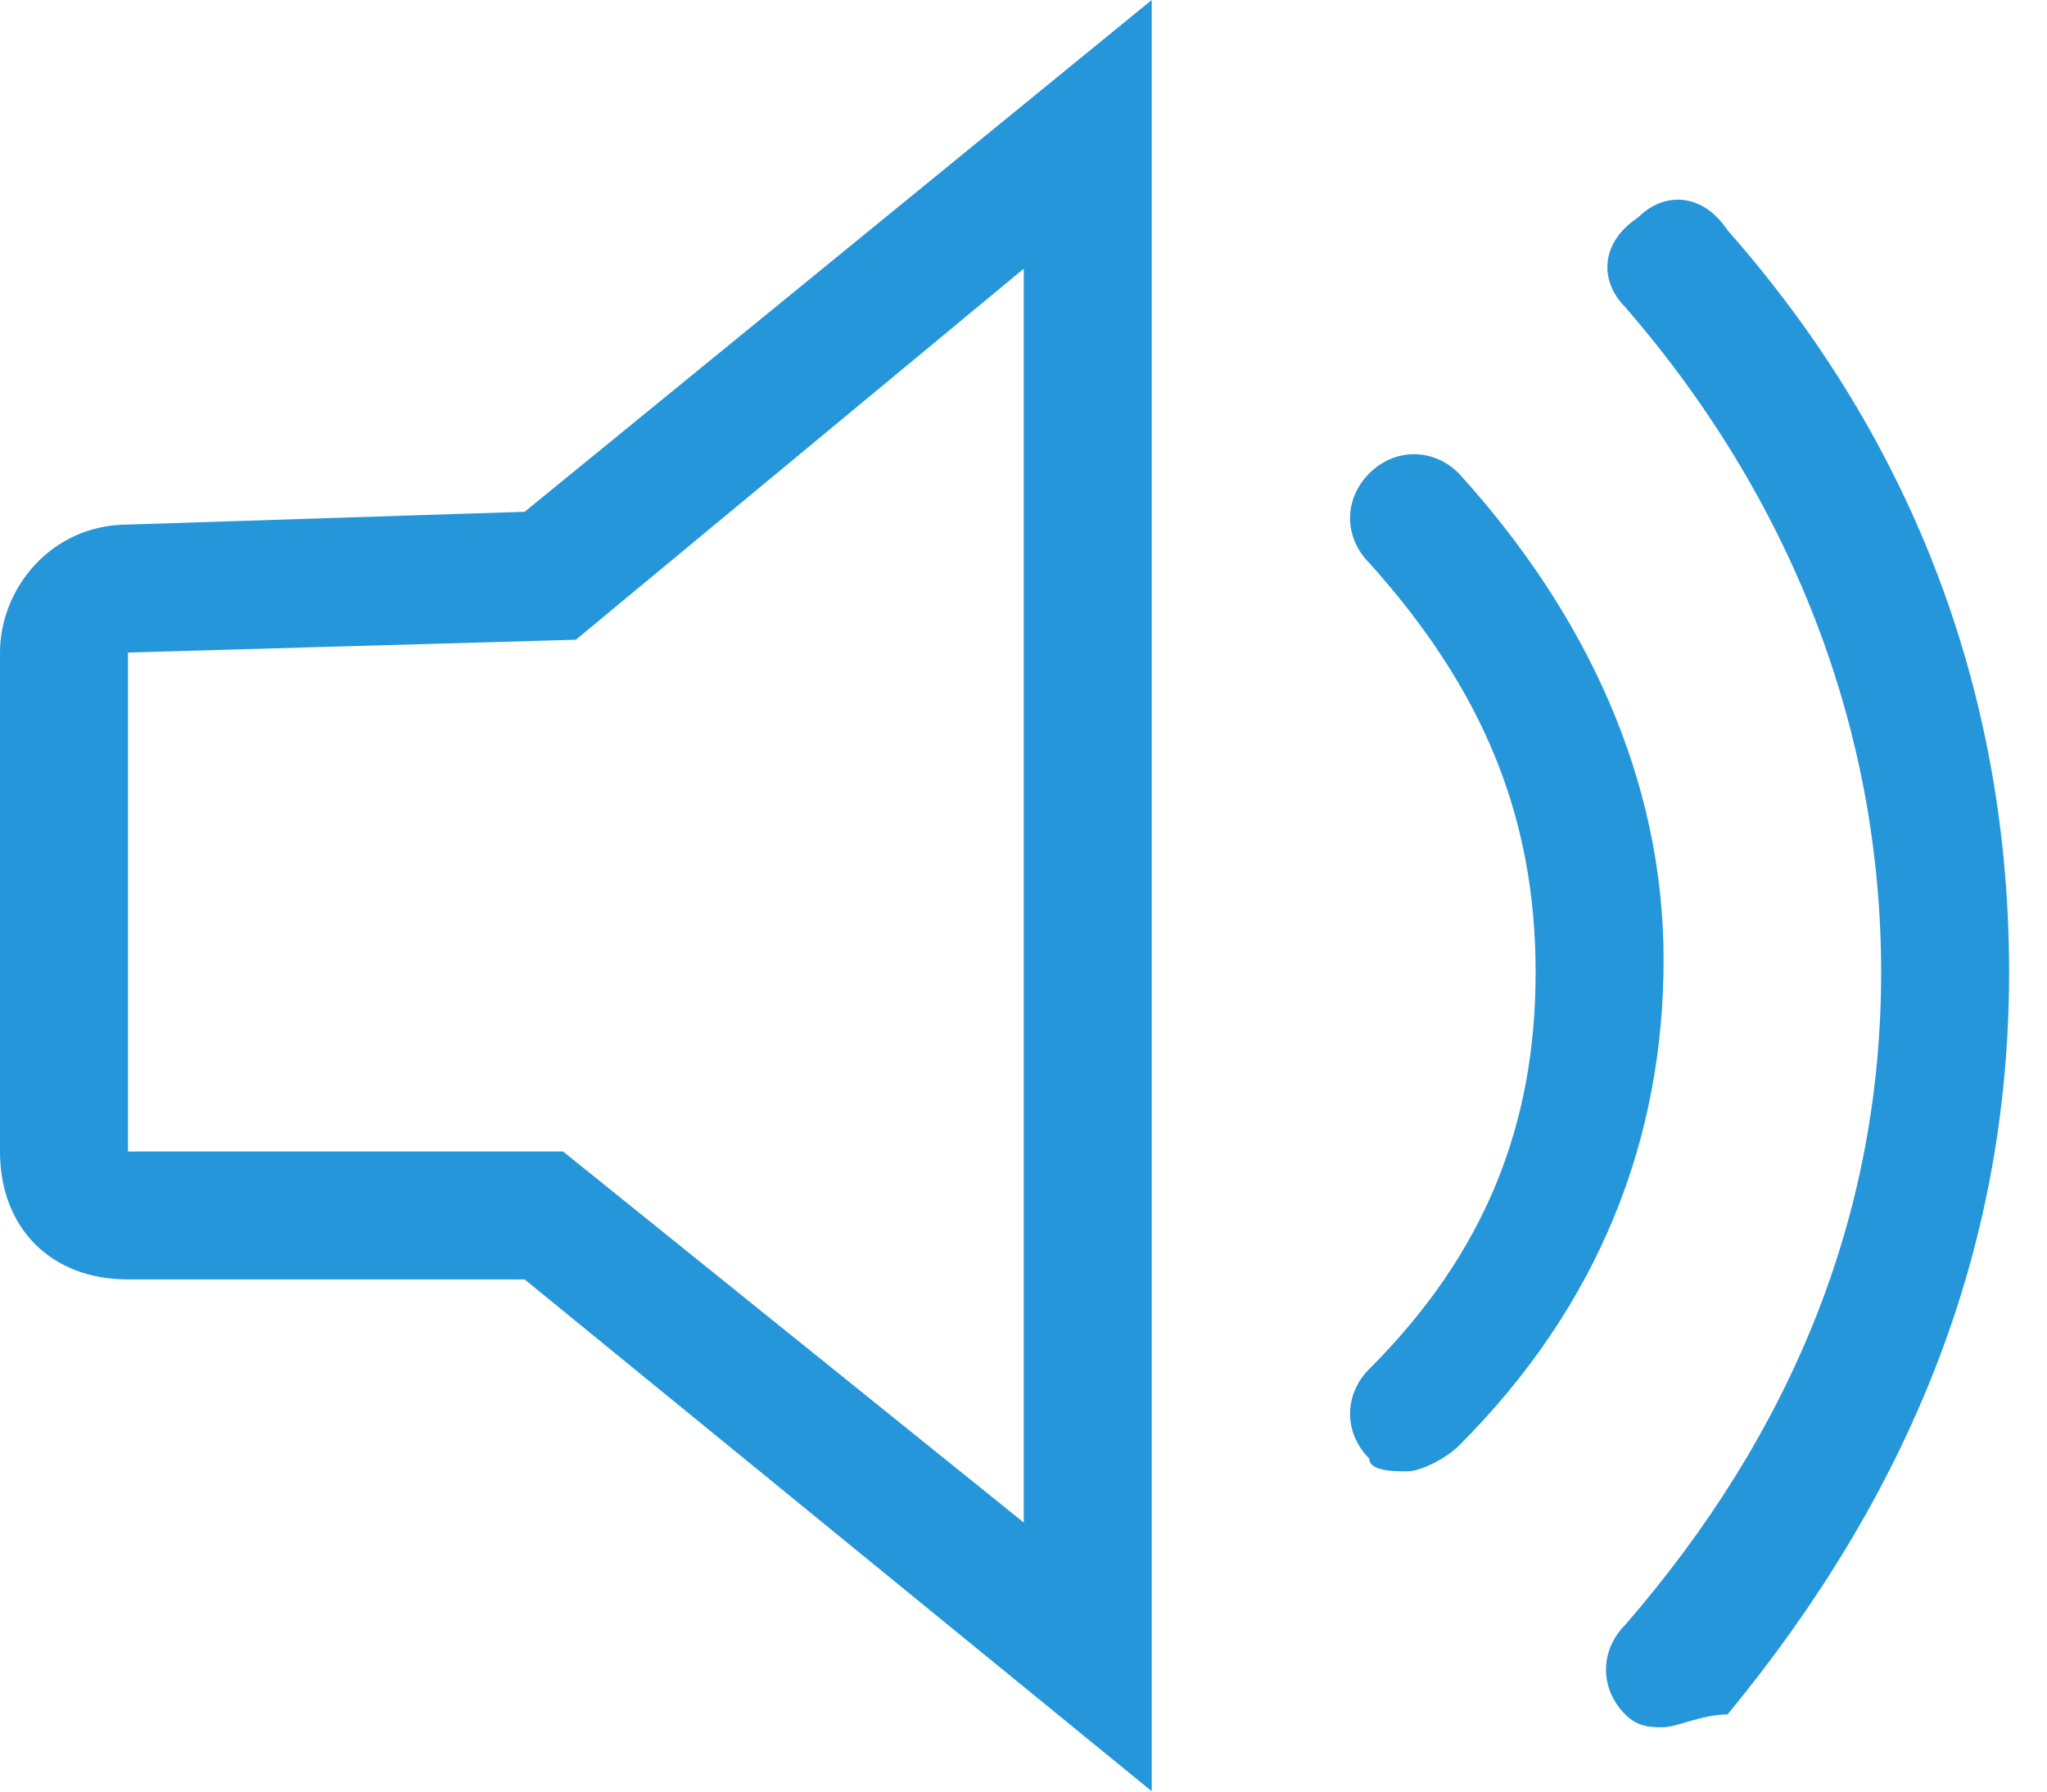
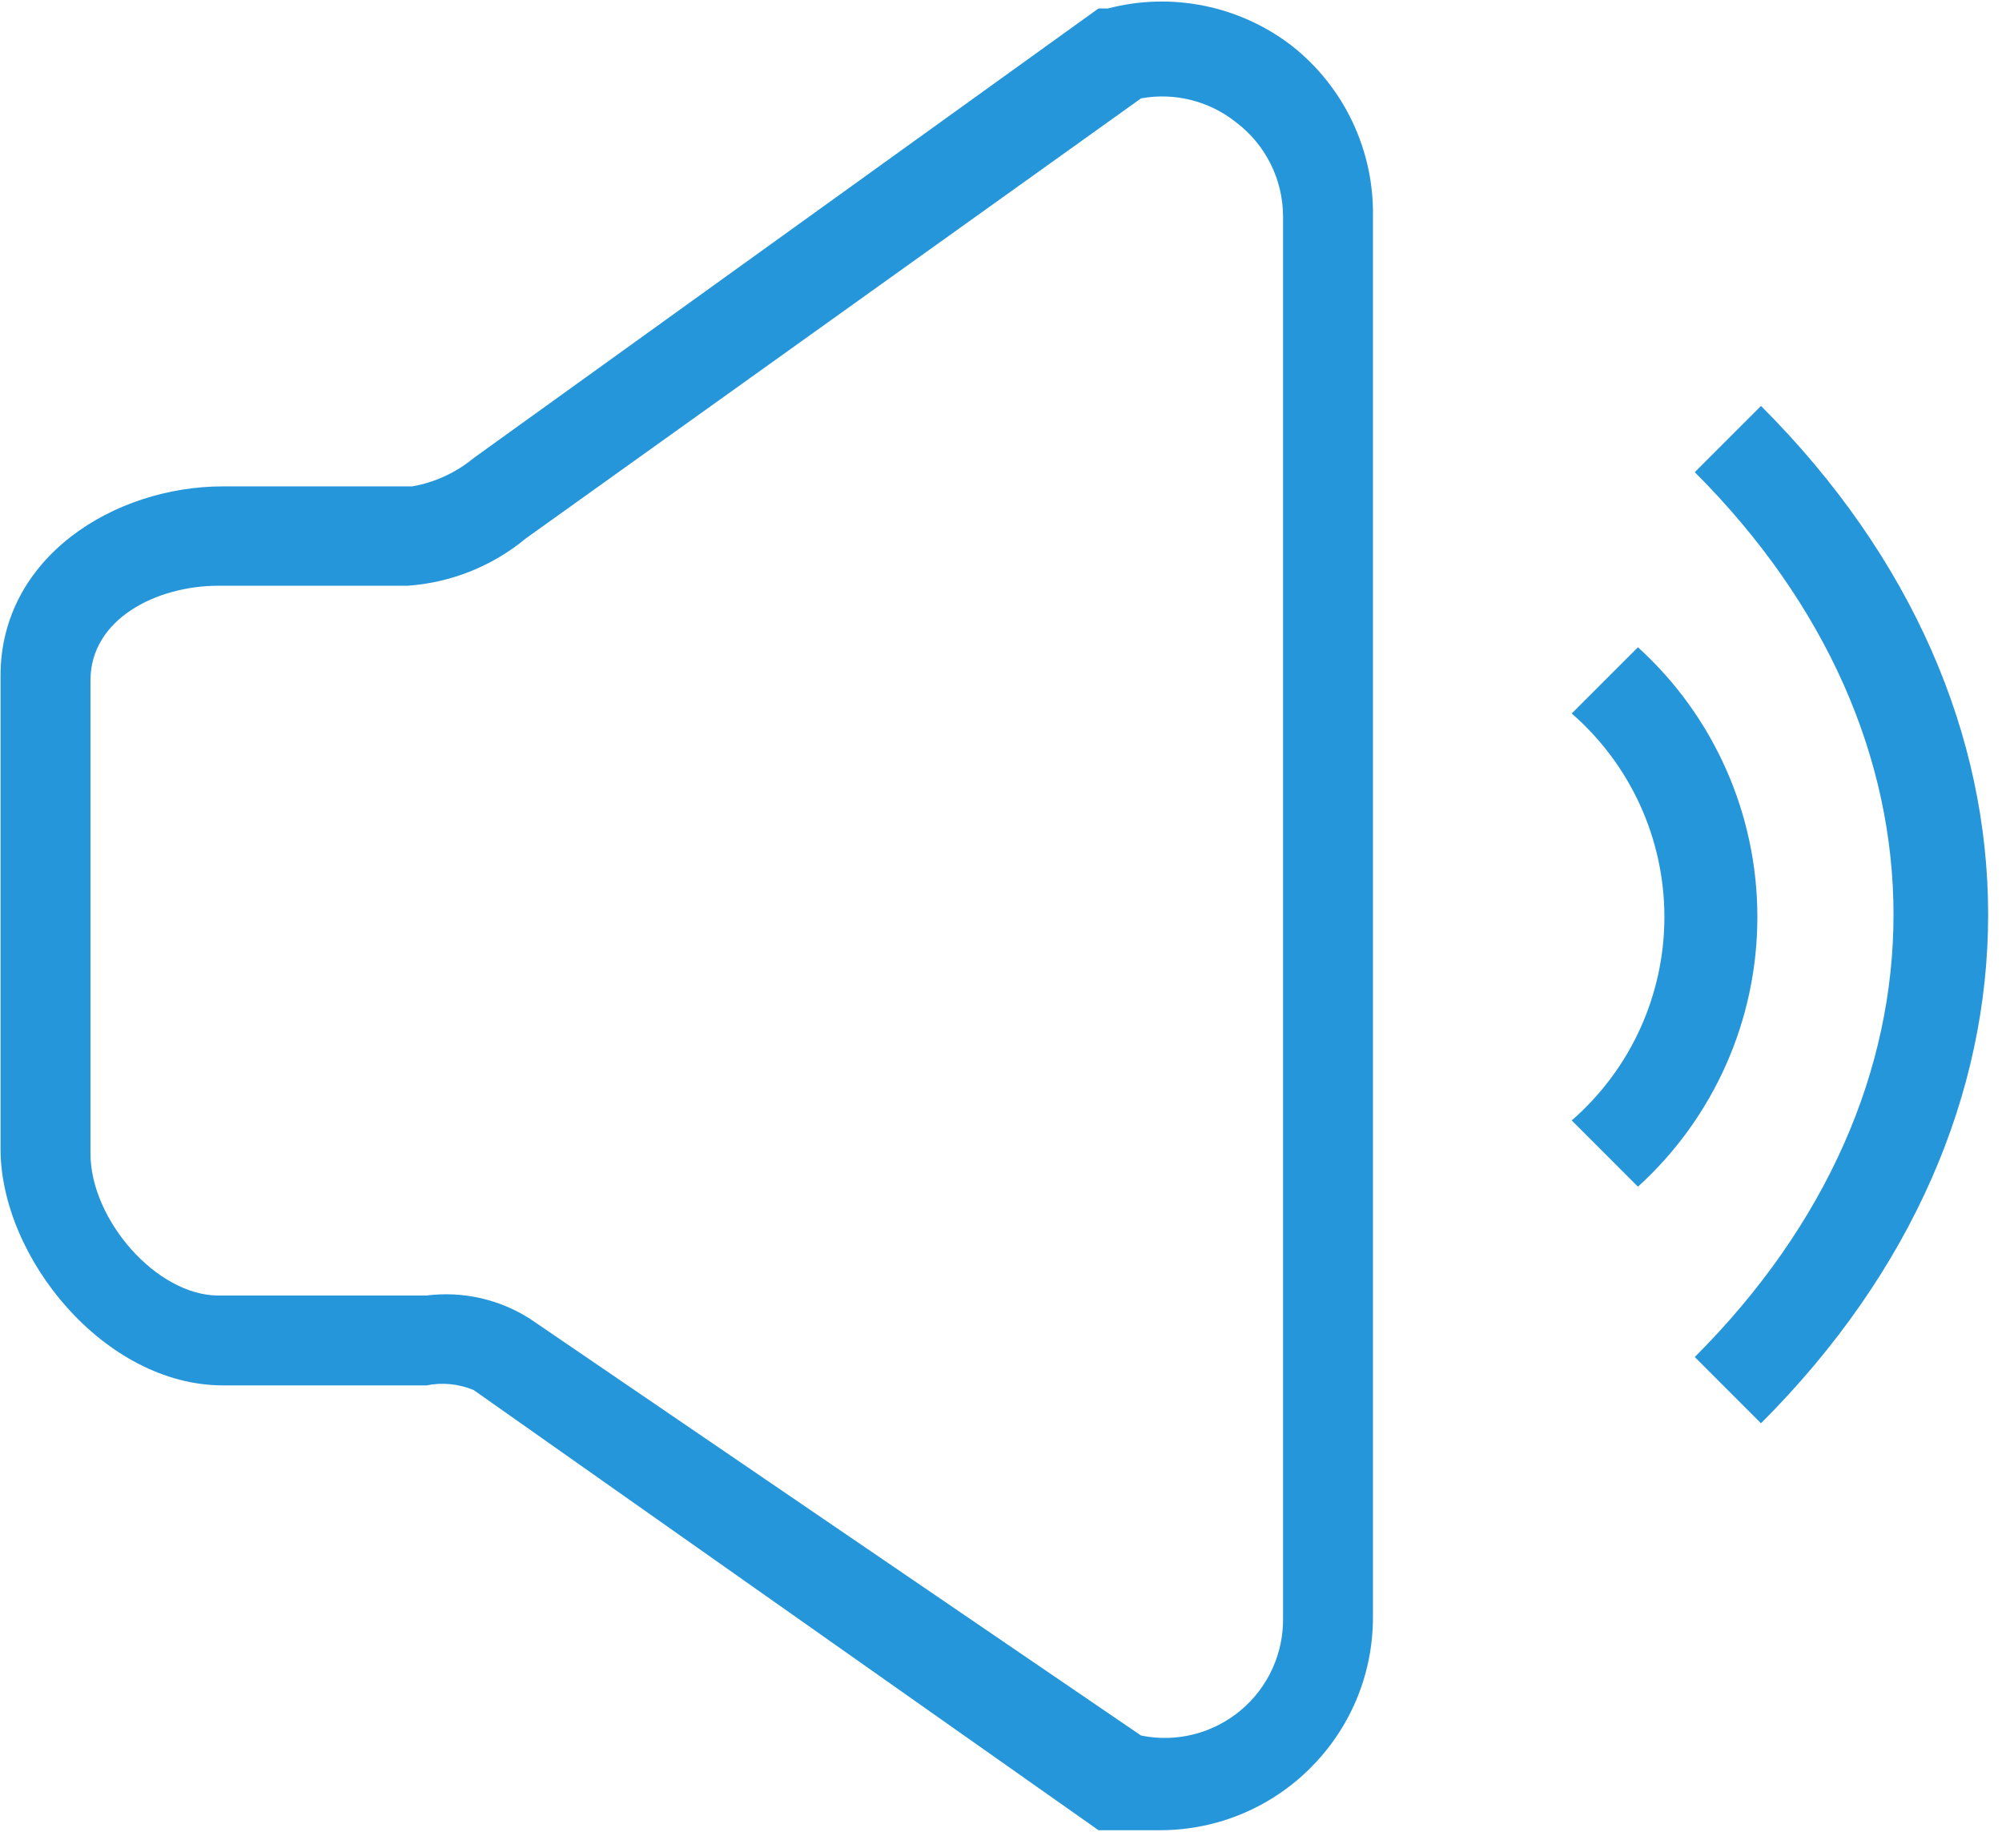
- <svg xmlns="http://www.w3.org/2000/svg" t="1586762476559" class="icon" viewBox="0 0 1170 1024" version="1.1" p-id="2136" width="73.125" height="64">
-   <defs>
-     <style type="text/css" />
-   </defs>
-   <path d="M658.286 1024l-358.4-292.571H73.143c-43.886 0-73.143-29.257-73.143-73.143V373.029c0-36.571 29.257-73.143 73.143-73.143L299.886 292.571 658.286 0v1024zM585.143 153.6L329.143 365.714 73.143 373.029V658.286h248.686L585.143 870.4V153.6zM804.571 841.143c-7.314 0-21.943 0-21.943-7.314-14.629-14.629-14.629-36.571 0-51.2 65.829-65.829 95.086-138.971 95.086-226.743 0-87.771-29.257-160.914-95.086-234.057-14.629-14.629-14.629-36.571 0-51.2 14.629-14.629 36.571-14.629 51.2 0 73.143 80.457 117.029 175.543 117.029 277.943s-36.571 197.486-117.029 277.943c-7.314 7.314-21.943 14.629-29.257 14.629z" fill="#2596d9" p-id="2137" />
-   <path d="M950.857 987.429c-7.314 0-14.629 0-21.943-7.314-14.629-14.629-14.629-36.571 0-51.2 95.086-109.714 146.286-234.057 146.286-373.029 0-138.971-51.2-270.629-146.286-380.343-14.629-14.629-14.629-36.571 7.314-51.2 14.629-14.629 36.571-14.629 51.2 7.314 109.714 124.343 160.914 270.629 160.914 424.229 0 160.914-58.514 299.886-160.914 424.229-14.629 0-29.257 7.314-36.571 7.314z" fill="#2596d9" p-id="2138" />
+ <svg xmlns="http://www.w3.org/2000/svg" width="52px" height="48px" viewBox="0 0 52 48" version="1.1">
+   <g id="图标" stroke="none" stroke-width="1" fill="none" fill-rule="evenodd">
+     <g id="画板" transform="translate(-224, -239)" fill="#2696DA" fill-rule="nonzero">
+       <g id="通知" transform="translate(224, 239)">
+         <path d="M30.13,47.544 L28.532,47.544 L12.306,36.112 C11.918,35.948 11.49,35.906 11.077,35.989 L5.792,35.989 C2.719,35.989 0.014,32.671 0.014,29.843 L0.014,17.552 C0.014,14.479 2.964,12.635 5.792,12.635 L10.708,12.635 C11.296,12.532 11.847,12.277 12.306,11.897 L28.532,0.22 L28.778,0.22 C30.441,-0.215 32.213,0.148 33.571,1.203 C34.918,2.273 35.69,3.909 35.661,5.628 L35.661,42.012 C35.661,45.067 33.185,47.544 30.13,47.544 Z M29.638,45.085 C30.553,45.272 31.503,45.033 32.22,44.435 C32.938,43.838 33.344,42.946 33.326,42.012 L33.326,5.628 C33.326,4.661 32.87,3.75 32.096,3.17 C31.403,2.621 30.508,2.397 29.638,2.555 L13.658,13.987 C12.788,14.708 11.713,15.138 10.585,15.216 L5.669,15.216 C4.071,15.216 2.35,16.077 2.35,17.674 L2.35,29.966 C2.35,31.687 4.071,33.654 5.669,33.654 L11.077,33.654 C12.023,33.535 12.98,33.752 13.781,34.269 L29.638,45.085 Z M45.74,36.973 L44.02,35.252 C50.903,28.368 50.903,19.149 44.02,12.266 L45.74,10.545 C53.607,18.412 53.607,29.106 45.74,36.973 Z" id="形状" />
+         <path d="M42.544,30.827 L40.824,29.106 C42.353,27.775 43.231,25.848 43.231,23.82 C43.231,21.793 42.353,19.866 40.824,18.535 L42.544,16.814 C44.52,18.608 45.646,21.152 45.646,23.82 C45.646,26.489 44.52,29.033 42.544,30.827 L42.544,30.827 Z" id="路径" />
+       </g>
+     </g>
+   </g>
</svg>
